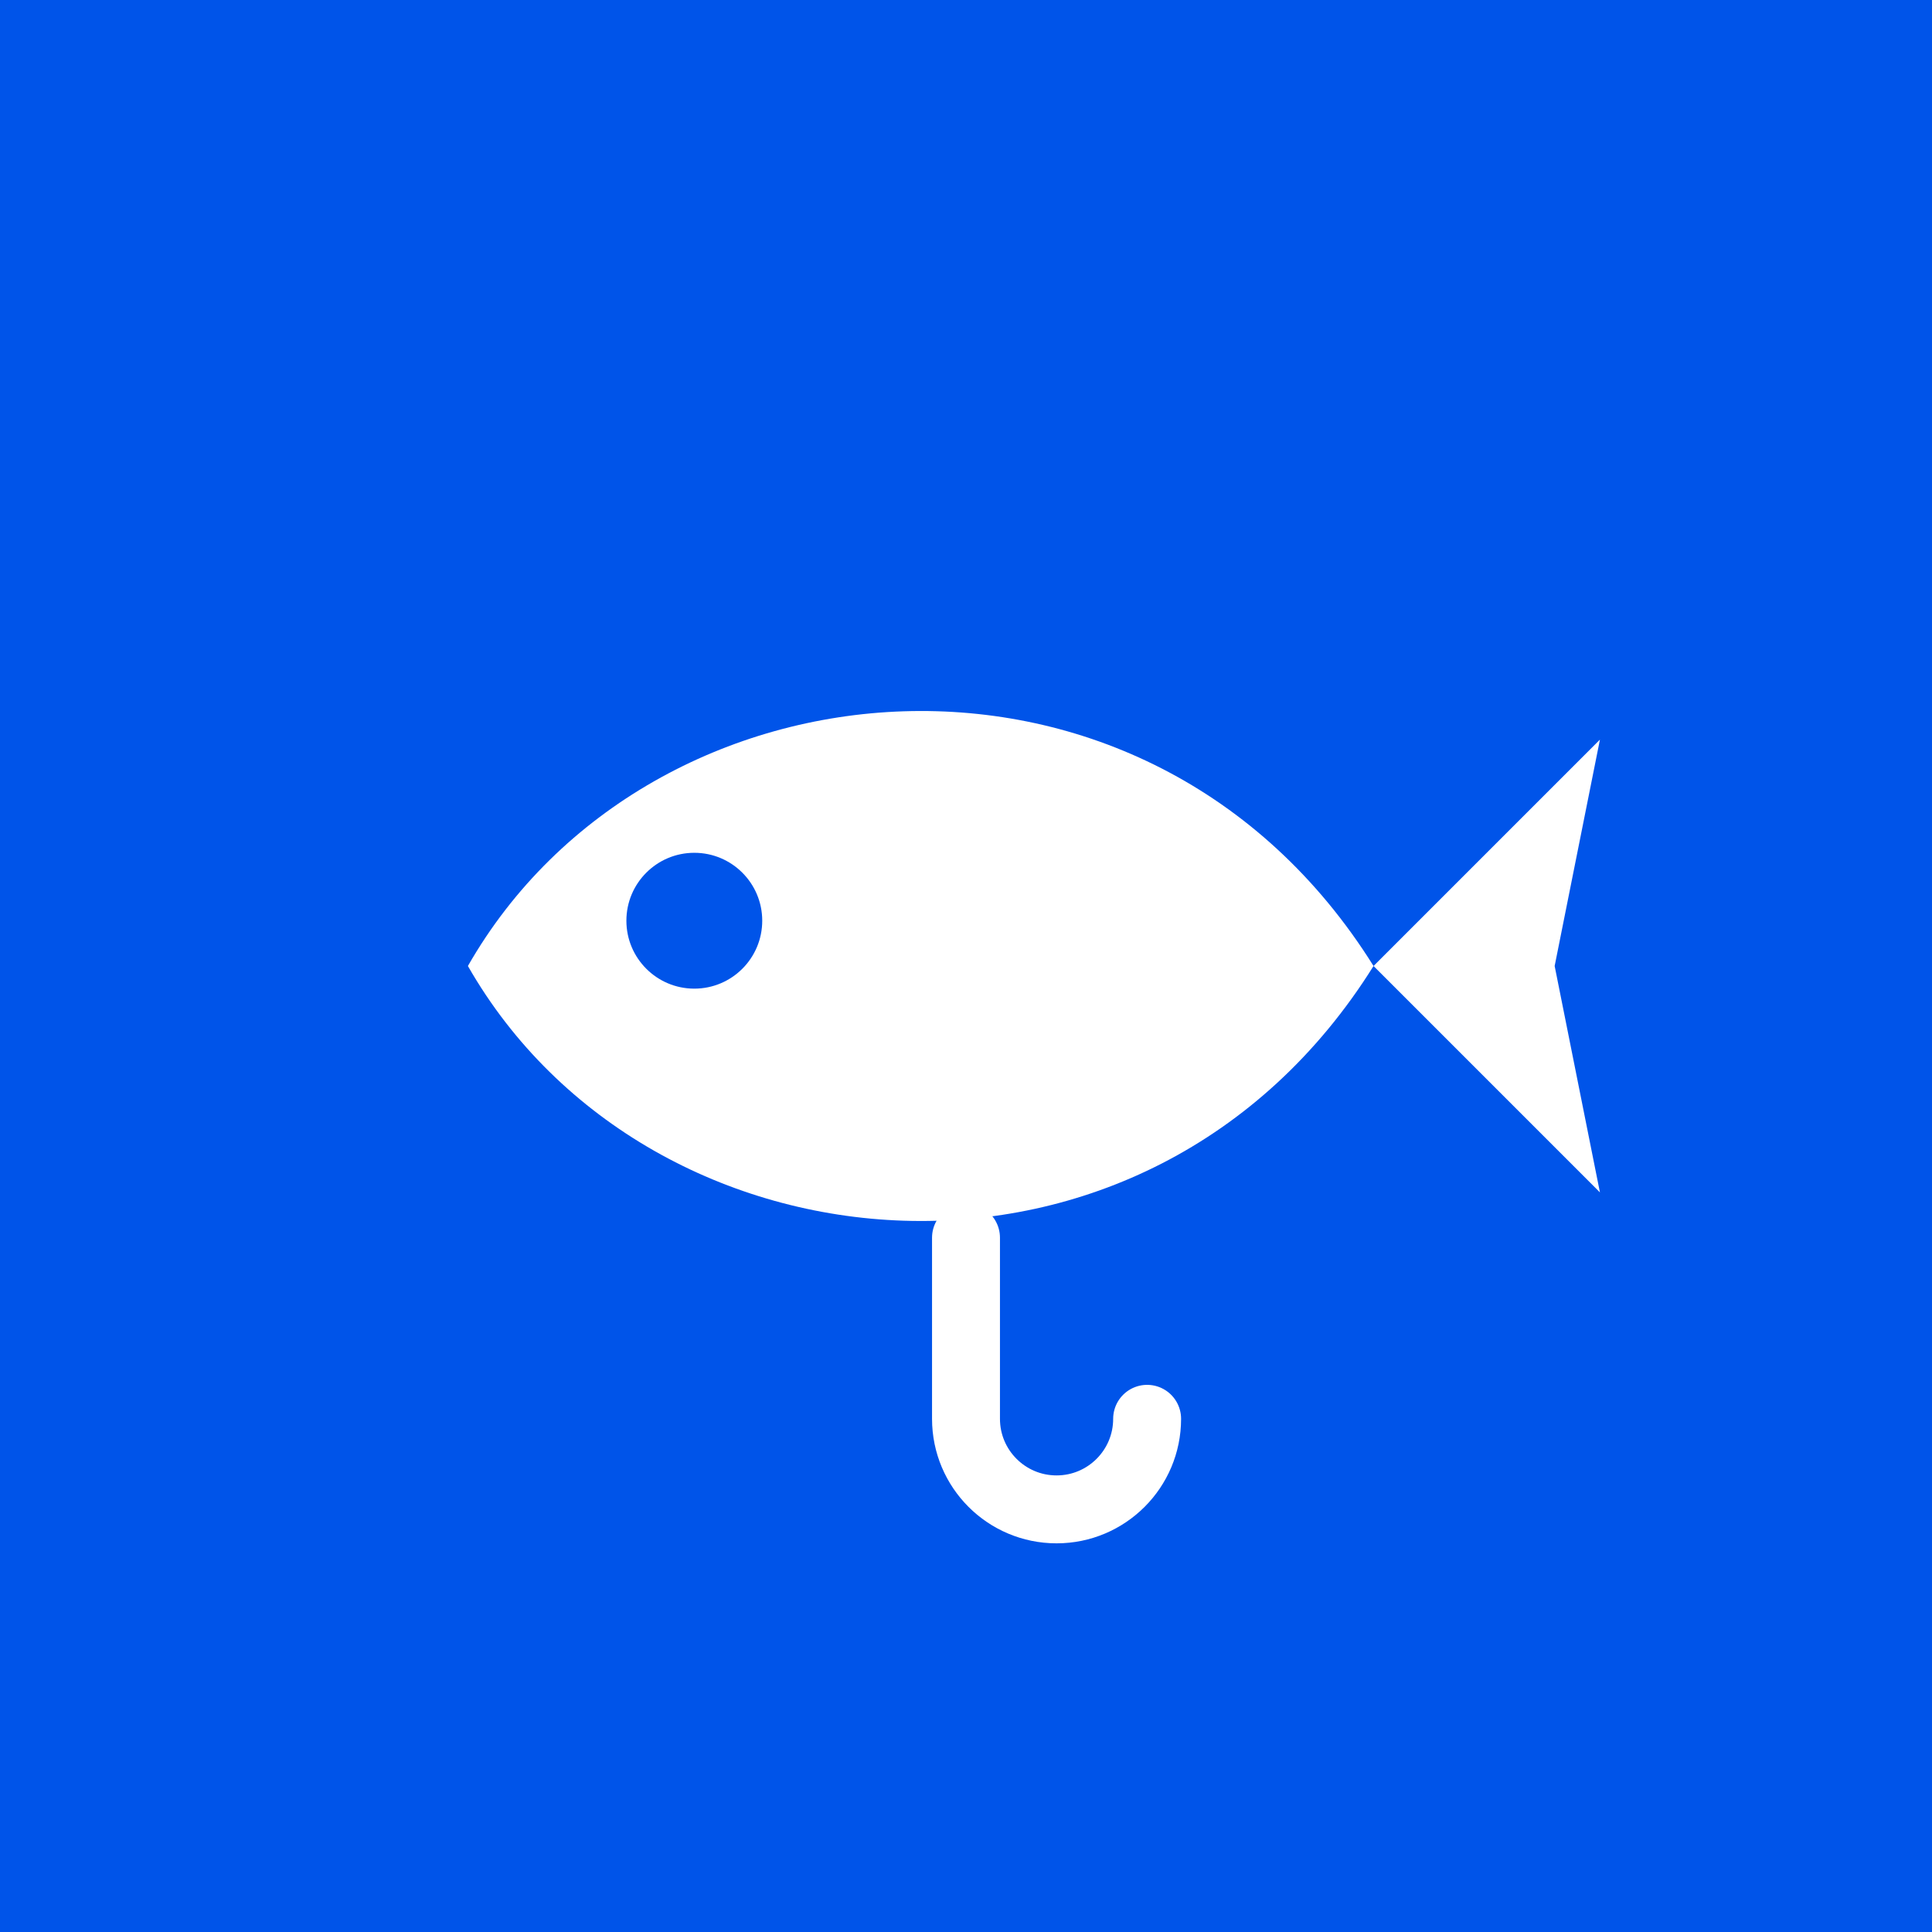
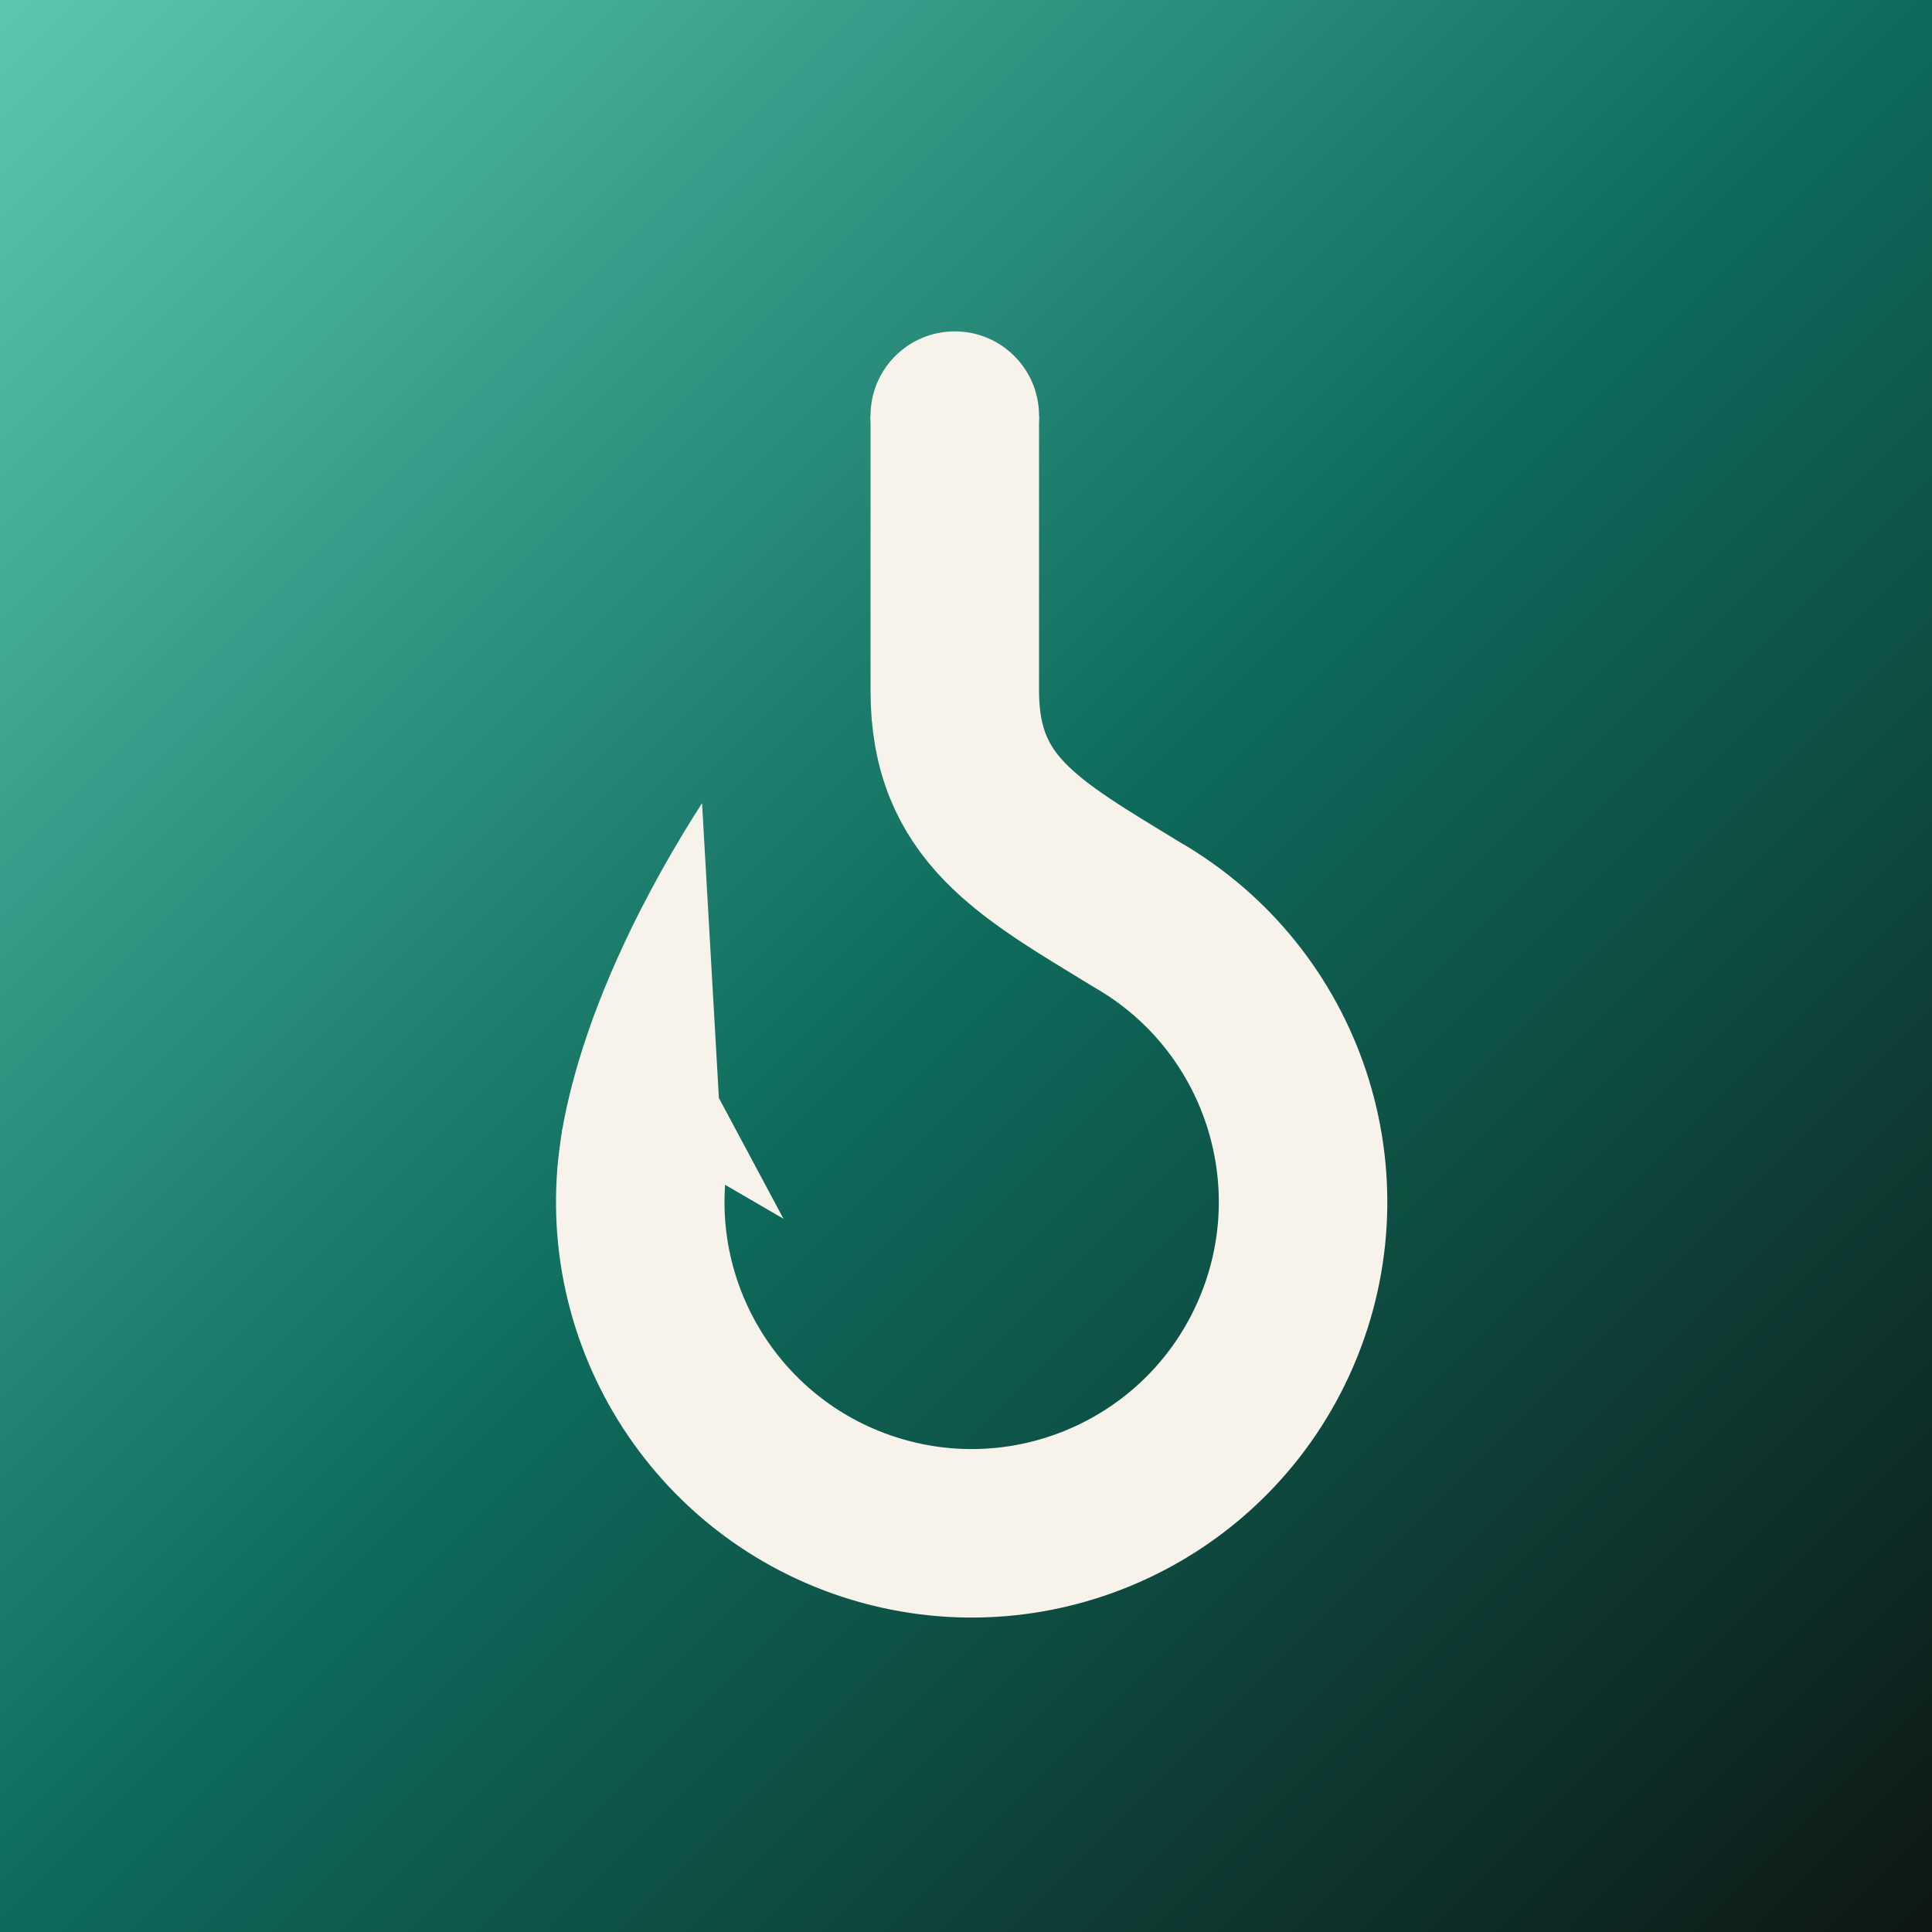
- <svg xmlns="http://www.w3.org/2000/svg" viewBox="0 0 64 64" width="512" height="512">
-   <rect width="64" height="64" fill="#0054e9" />
-   <g transform="translate(8 8) scale(0.75)">
-     <path d="M10 32 C 18 18, 40 16, 50 32 C 40 48, 18 46, 10 32 Z" fill="#ffffff" />
-     <path d="M50 32 L 60 22 L 58 32 L 60 42 Z" fill="#ffffff" />
-     <circle cx="20" cy="30" r="3" fill="#0054e9" />
-     <path d="M32 44 v 8 a 4 4 0 0 0 8 0" fill="none" stroke="#ffffff" stroke-width="3" stroke-linecap="round" />
+ <svg xmlns="http://www.w3.org/2000/svg" viewBox="0 0 1024 1024" width="1024" height="1024">
+   <defs>
+     <linearGradient id="g" x1="0" y1="0" x2="1" y2="1">
+       <stop offset="0" stop-color="#5cc8b0" />
+       <stop offset="0.5" stop-color="#0e6b5c" />
+       <stop offset="1" stop-color="#0e1714" />
+     </linearGradient>
+   </defs>
+   <rect width="1024" height="1024" fill="url(#g)" />
+   <g transform="matrix(1.4884 0 0 1.4884 -8.93 -5.95)" fill="#f7f3ea">
+     <circle cx="346" cy="152" r="30.0" />
+     <path d="M346 152 V250 C346 292 372 306 411.0 329.8 A118 118 0 1 1 235.8 411.5" fill="none" stroke="#f7f3ea" stroke-width="60" stroke-linejoin="round" />
+     <path d="M206.2 406.3 C214.1 362.0 238 318 256 290 L262 395 L285 438 L264.2 425.9 L204.4 421.7 Z" />
  </g>
</svg>
